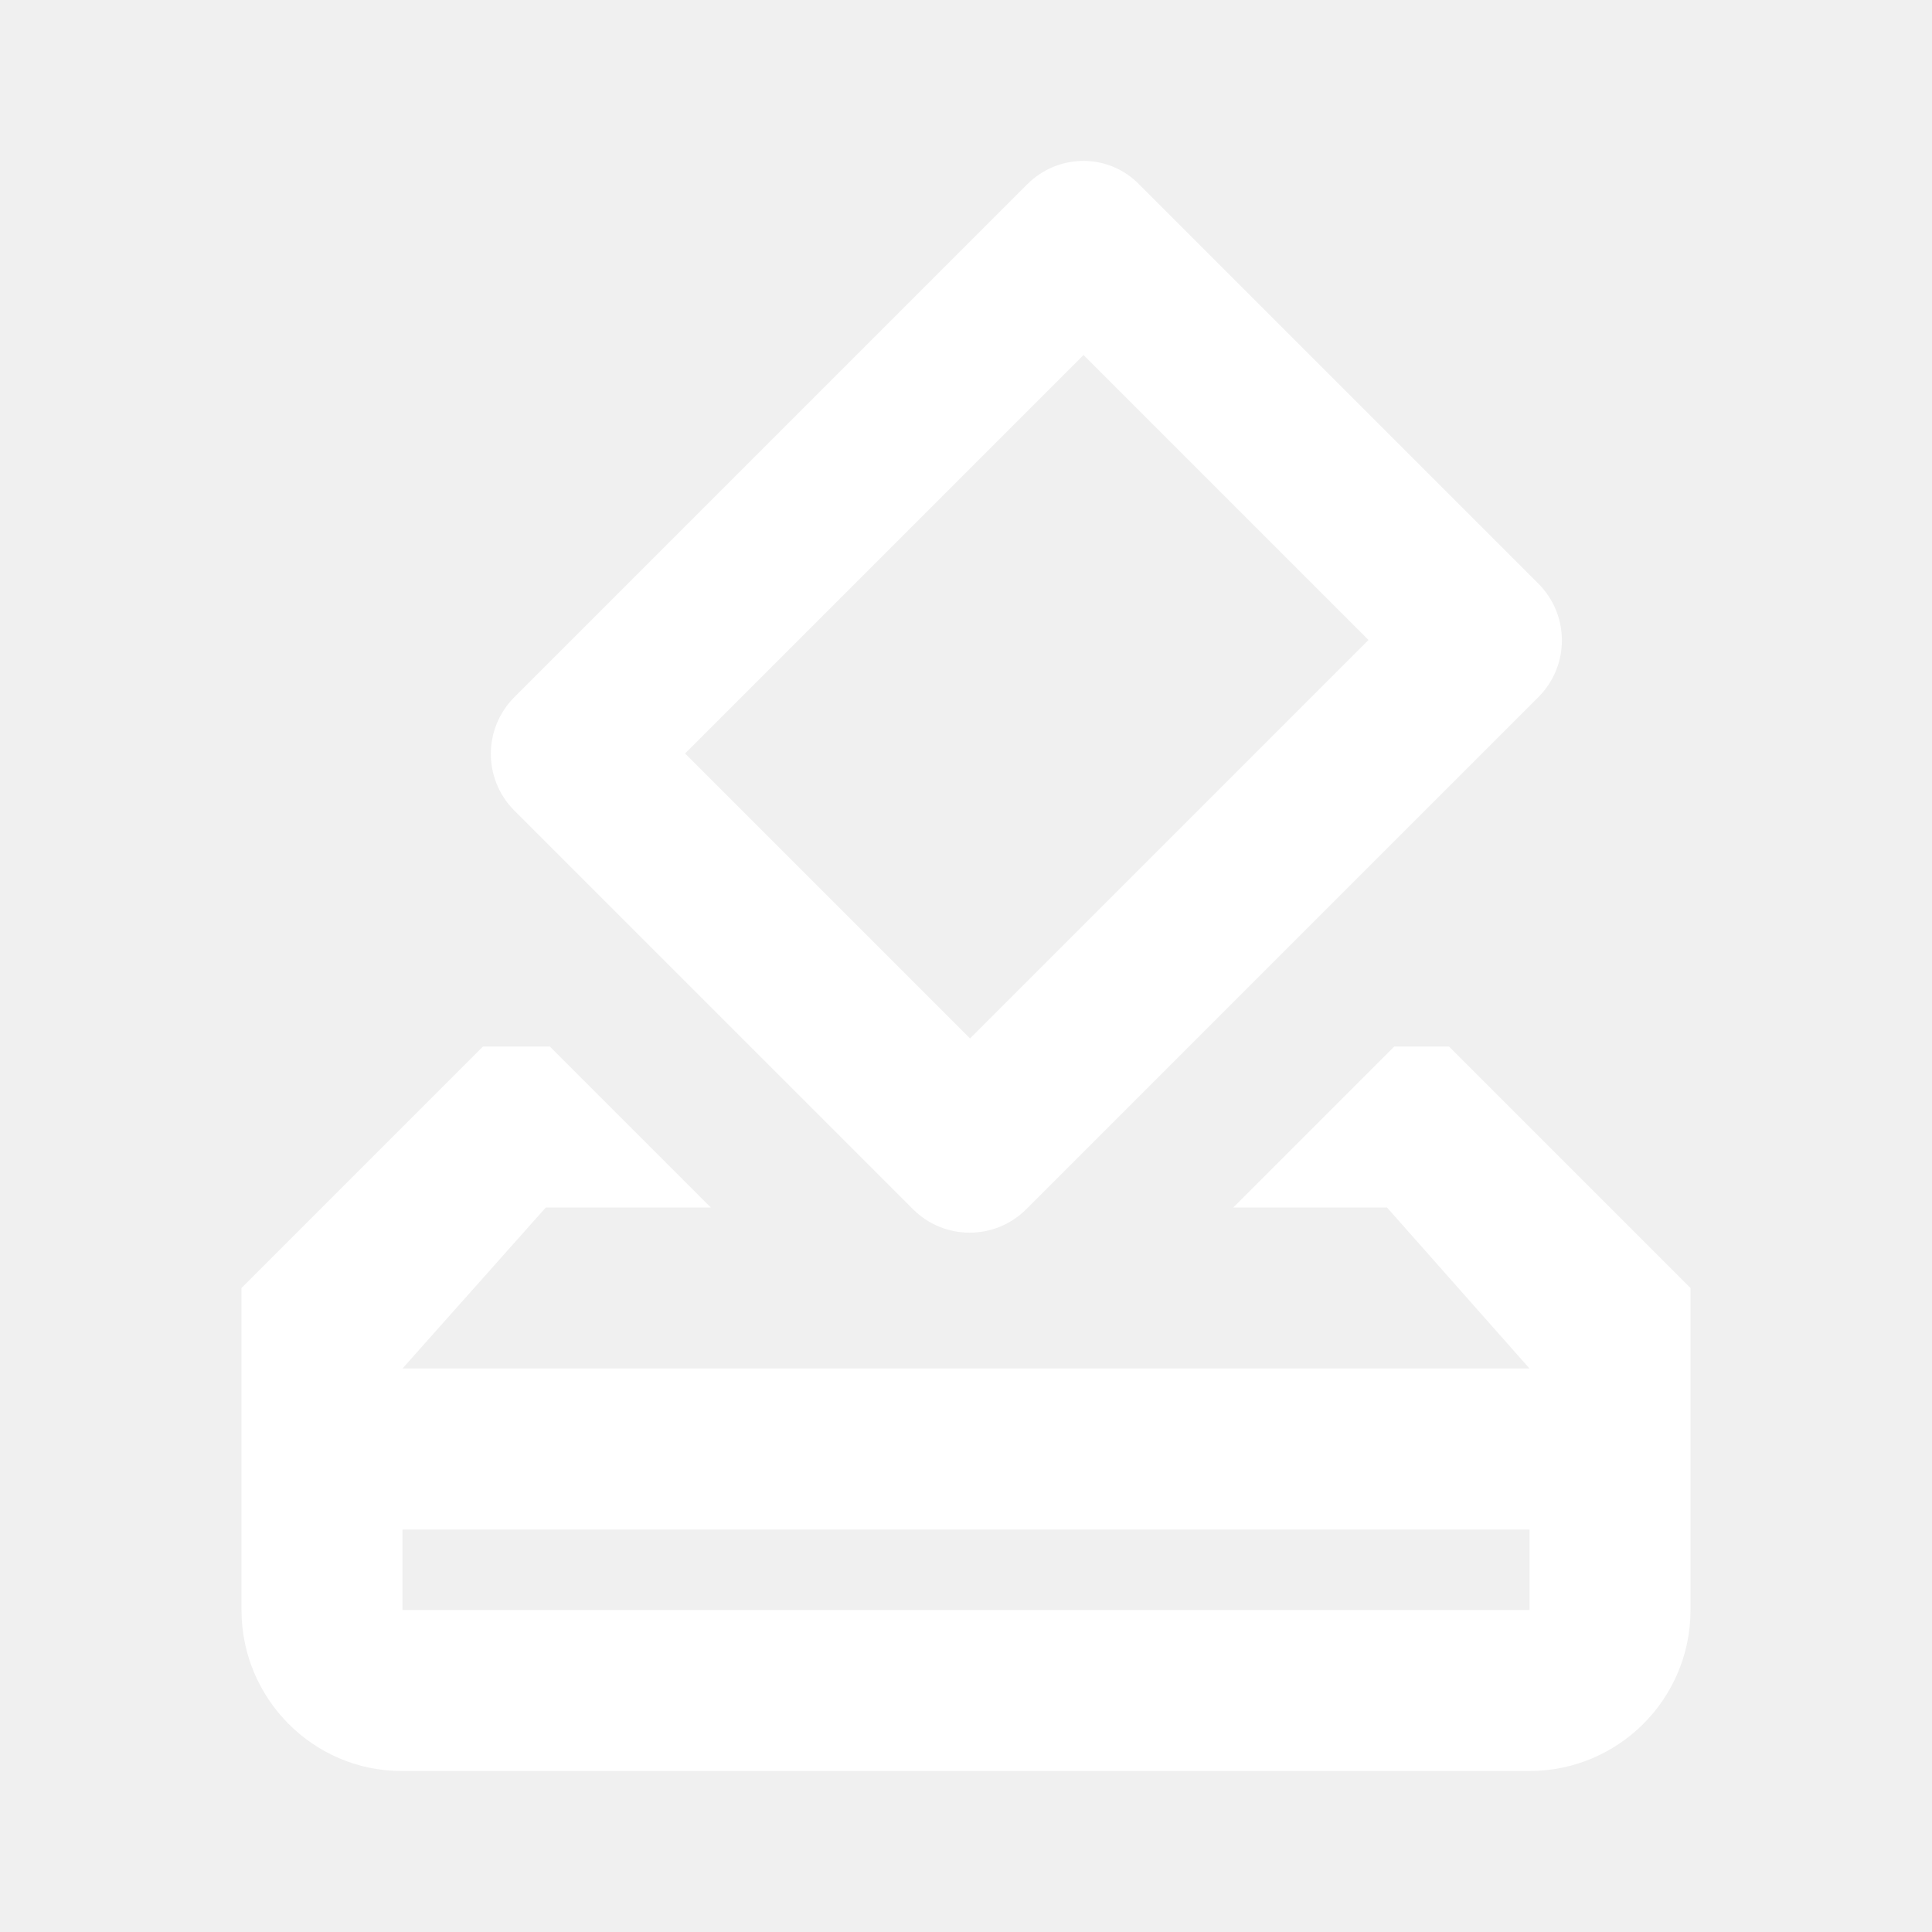
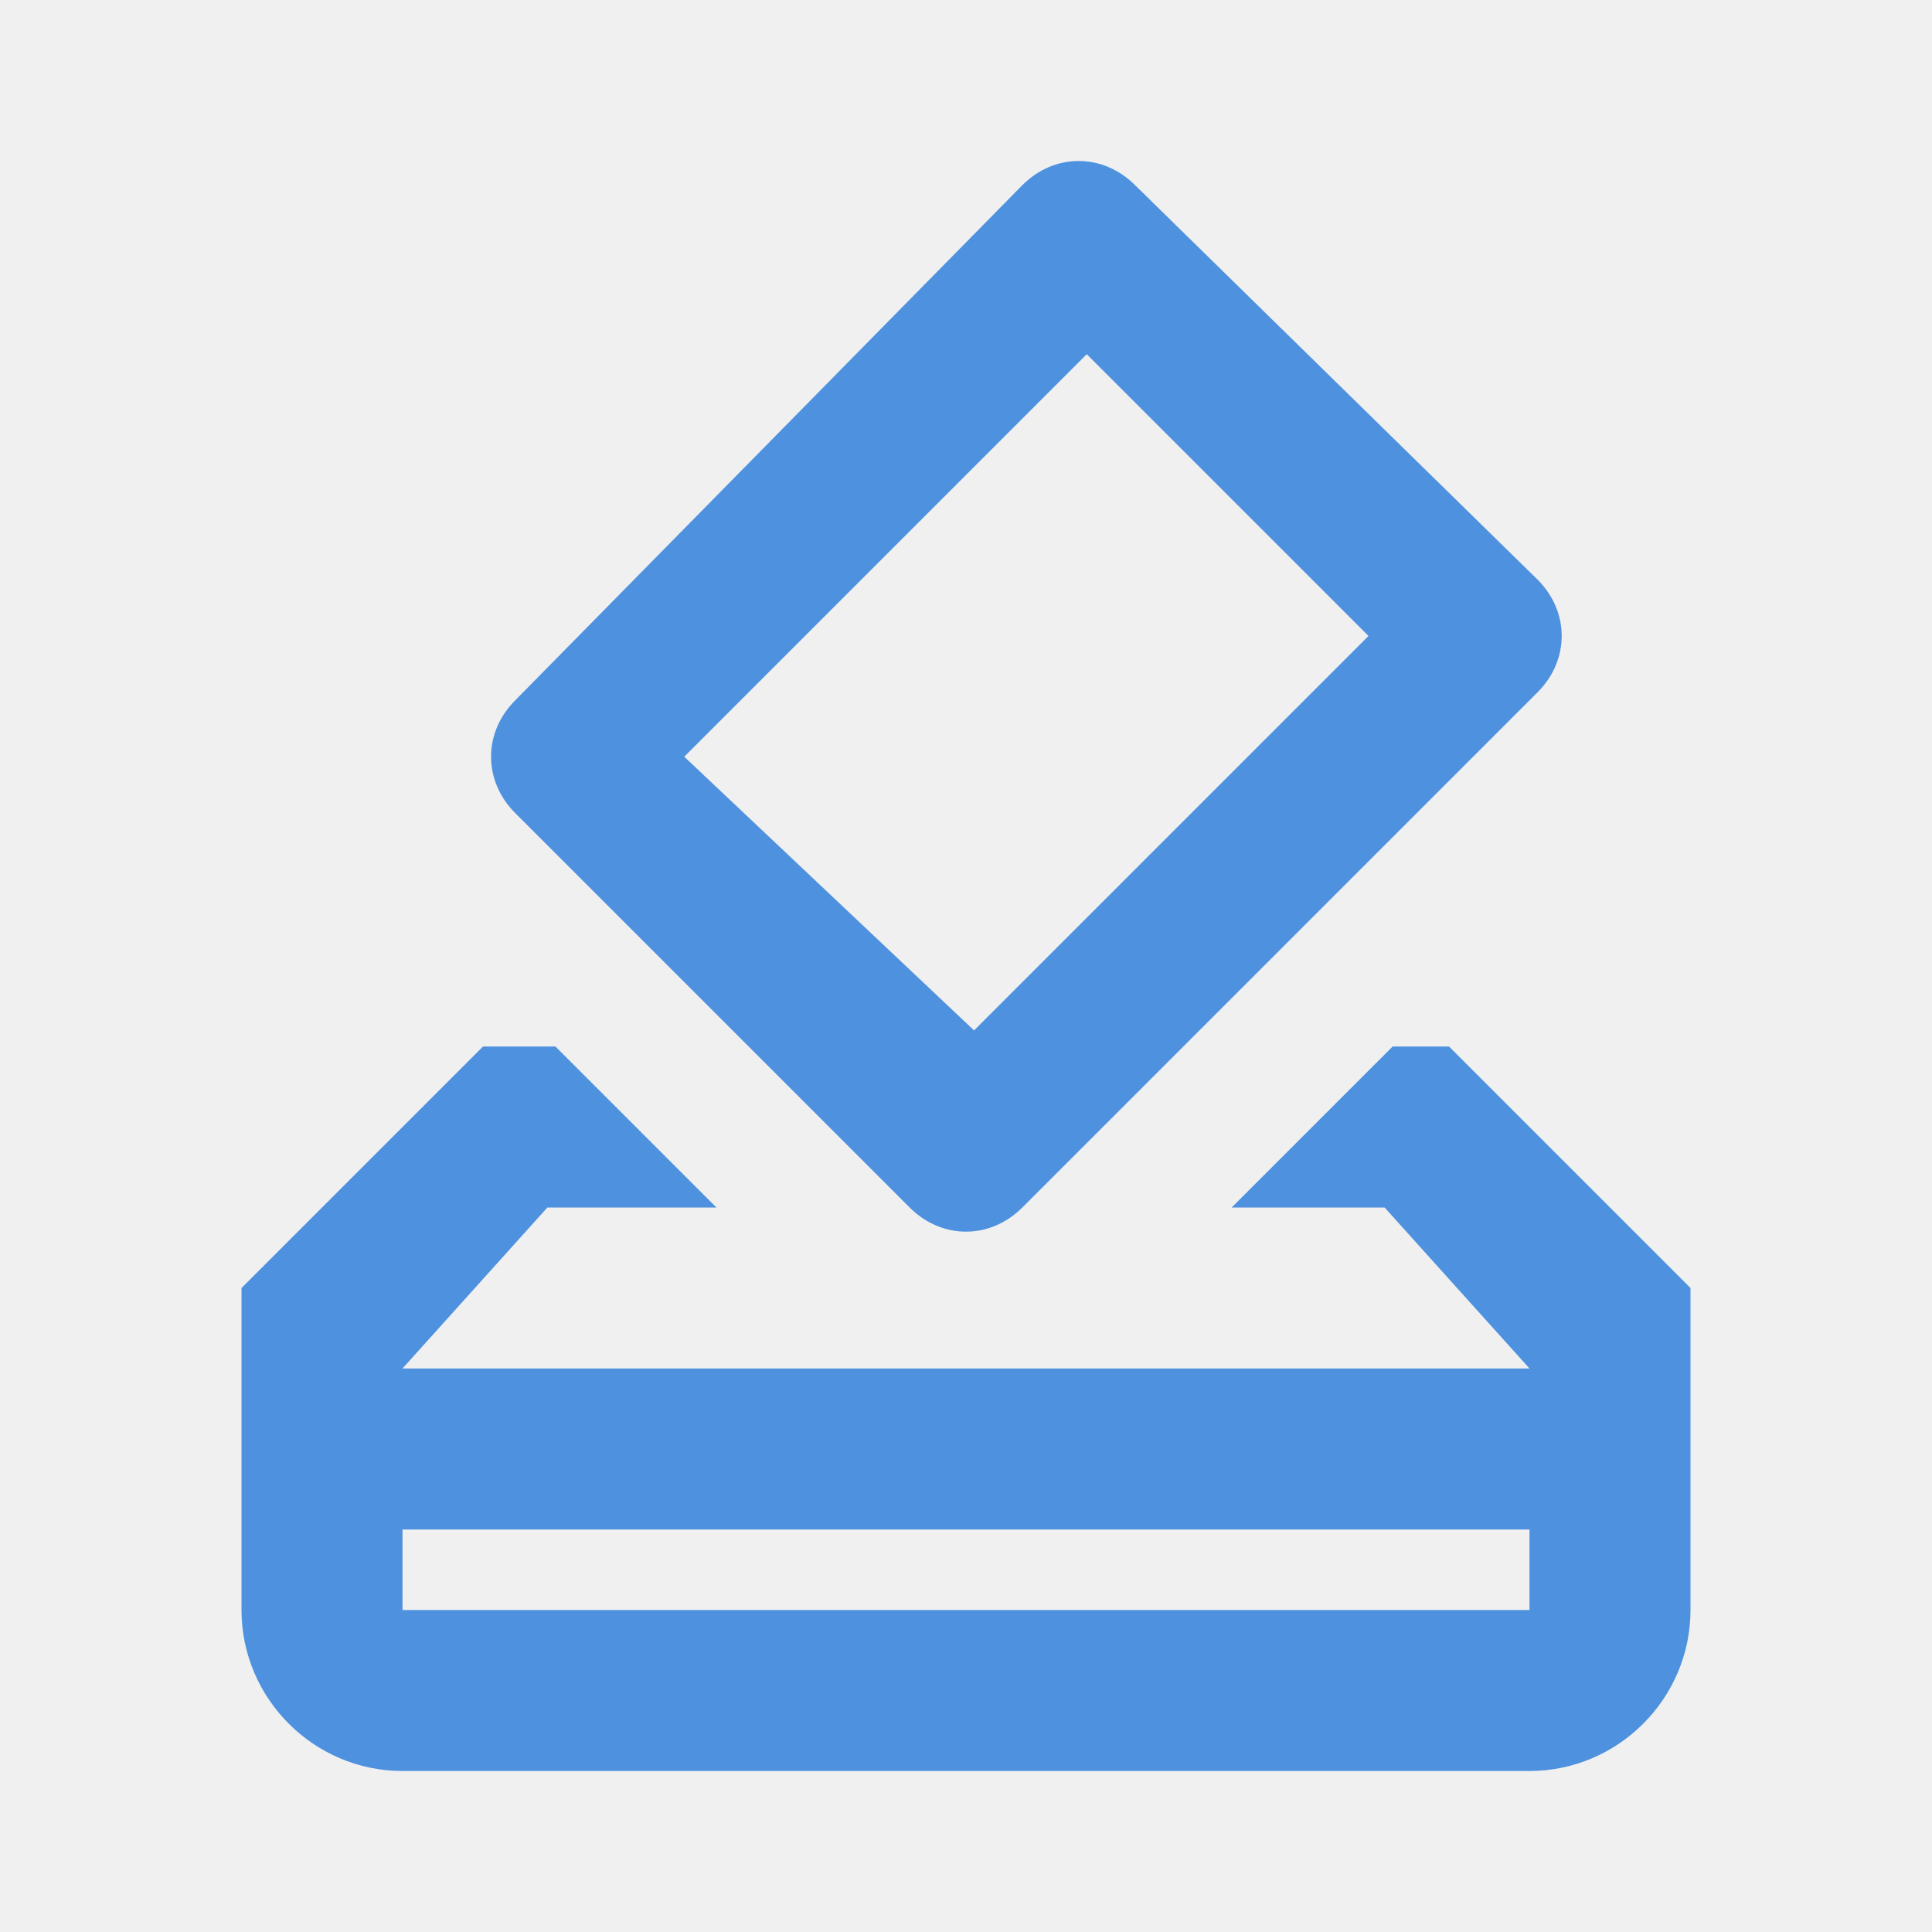
- <svg xmlns="http://www.w3.org/2000/svg" height="24px" viewBox="0 0 24 24" width="24px" fill="#FFFFFF">
-   <path d="M0 0h24v24H0V0z" fill="none" />
-   <path d="M18 13h-.68l-2 2h1.91L19 17H5l1.78-2h2.05l-2-2H6l-3 3v4c0 1.1.89 2 1.99 2H19c1.1 0 2-.89 2-2v-4l-3-3zm1 7H5v-1h14v1zm-7.66-4.98c.39.39 1.02.39 1.41 0l6.36-6.36c.39-.39.39-1.02 0-1.41L14.16 2.3c-.38-.4-1.01-.4-1.4-.01L6.39 8.66c-.39.39-.39 1.02 0 1.41l4.95 4.95zm2.12-10.61L17 7.95l-4.95 4.95-3.54-3.54 4.95-4.95z" />
+ <svg xmlns="http://www.w3.org/2000/svg" version="1.1" id="Слой_1" x="0px" y="0px" viewBox="0 0 24 24" style="enable-background:new 0 0 24 24;" xml:space="preserve">
+   <style type="text/css">
+ 	.st0{fill:none;}
+ 	.st1{fill:#4E91DF;}
+ </style>
+   <path class="st0" d="M0,0h24v24H0V0z" />
+   <path class="st1" d="M18,13h-0.7l-2,2h1.9l1.8,2H5l1.8-2h2.1l-2-2H6l-3,3v4c0,1.1,0.9,2,2,2h14c1.1,0,2-0.9,2-2v-4L18,13z M19,20H5  v-1h14V20z M11.3,15c0.4,0.4,1,0.4,1.4,0l6.4-6.4c0.4-0.4,0.4-1,0-1.4l-5-4.9c-0.4-0.4-1-0.4-1.4,0L6.4,8.7c-0.4,0.4-0.4,1,0,1.4  C6.4,10.1,11.3,15,11.3,15z M13.5,4.4L17,7.9l-4.9,4.9L8.5,9.4C8.5,9.4,13.5,4.4,13.5,4.4z" />
</svg>
